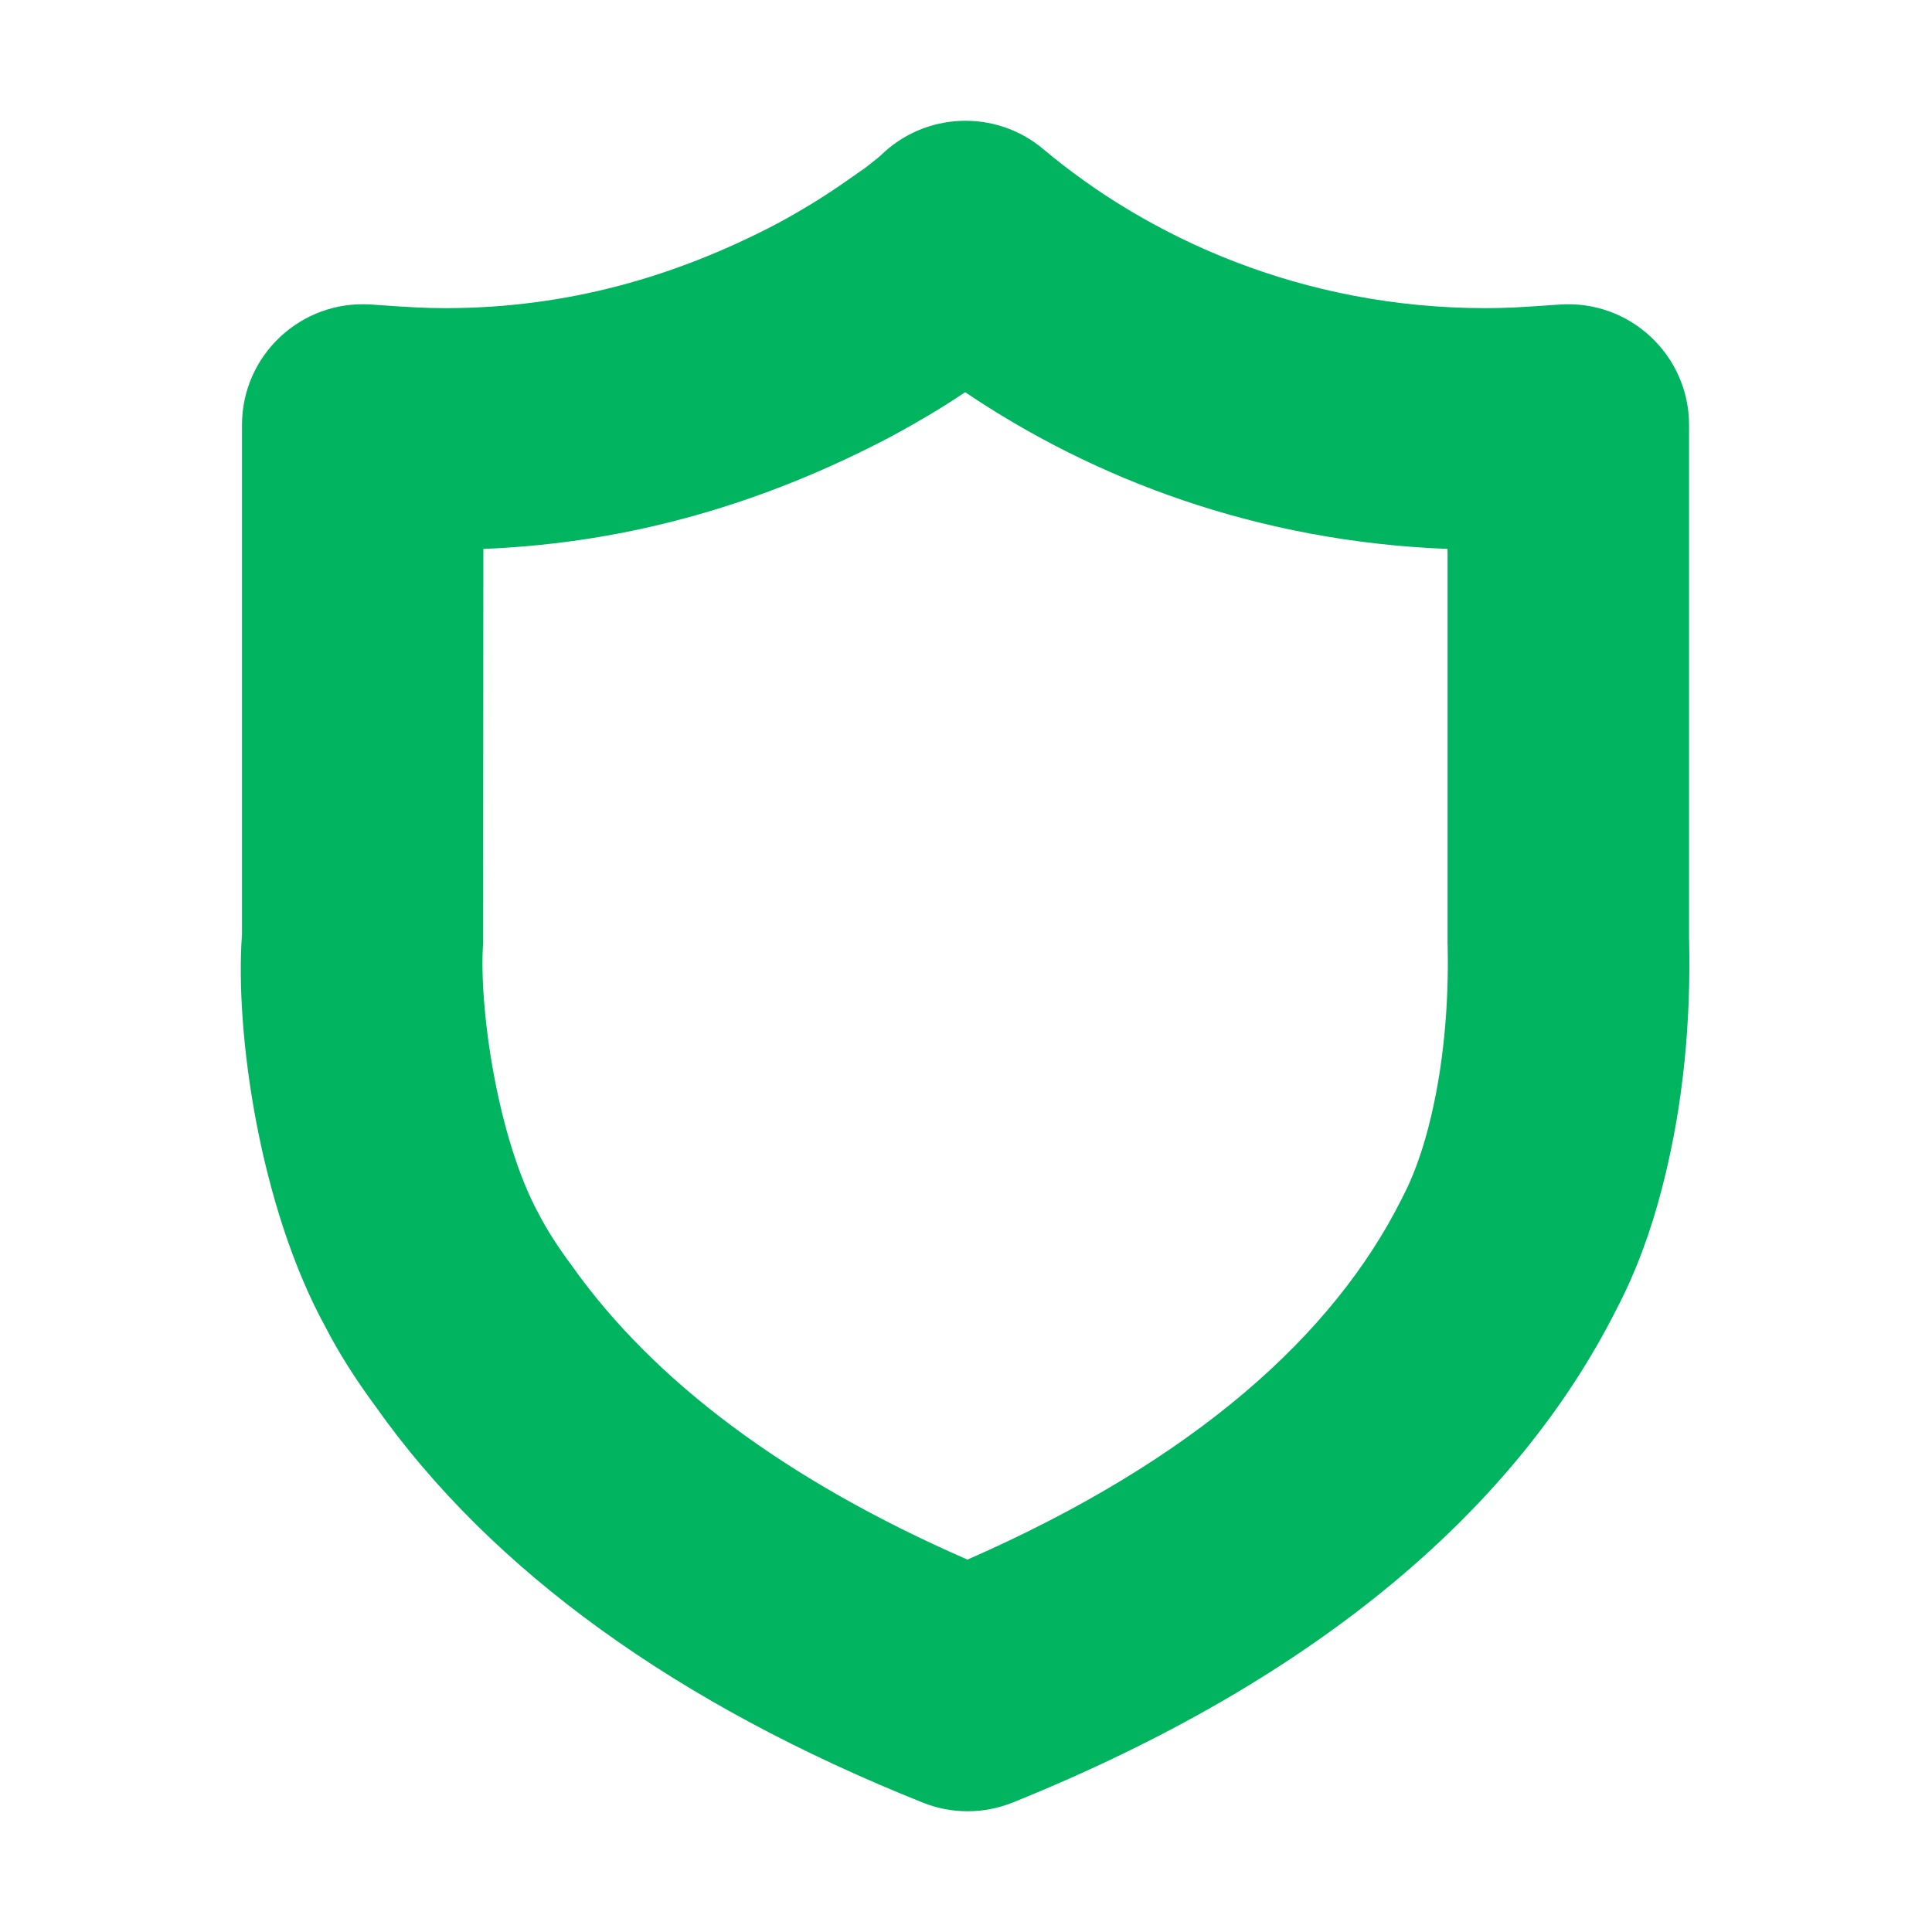
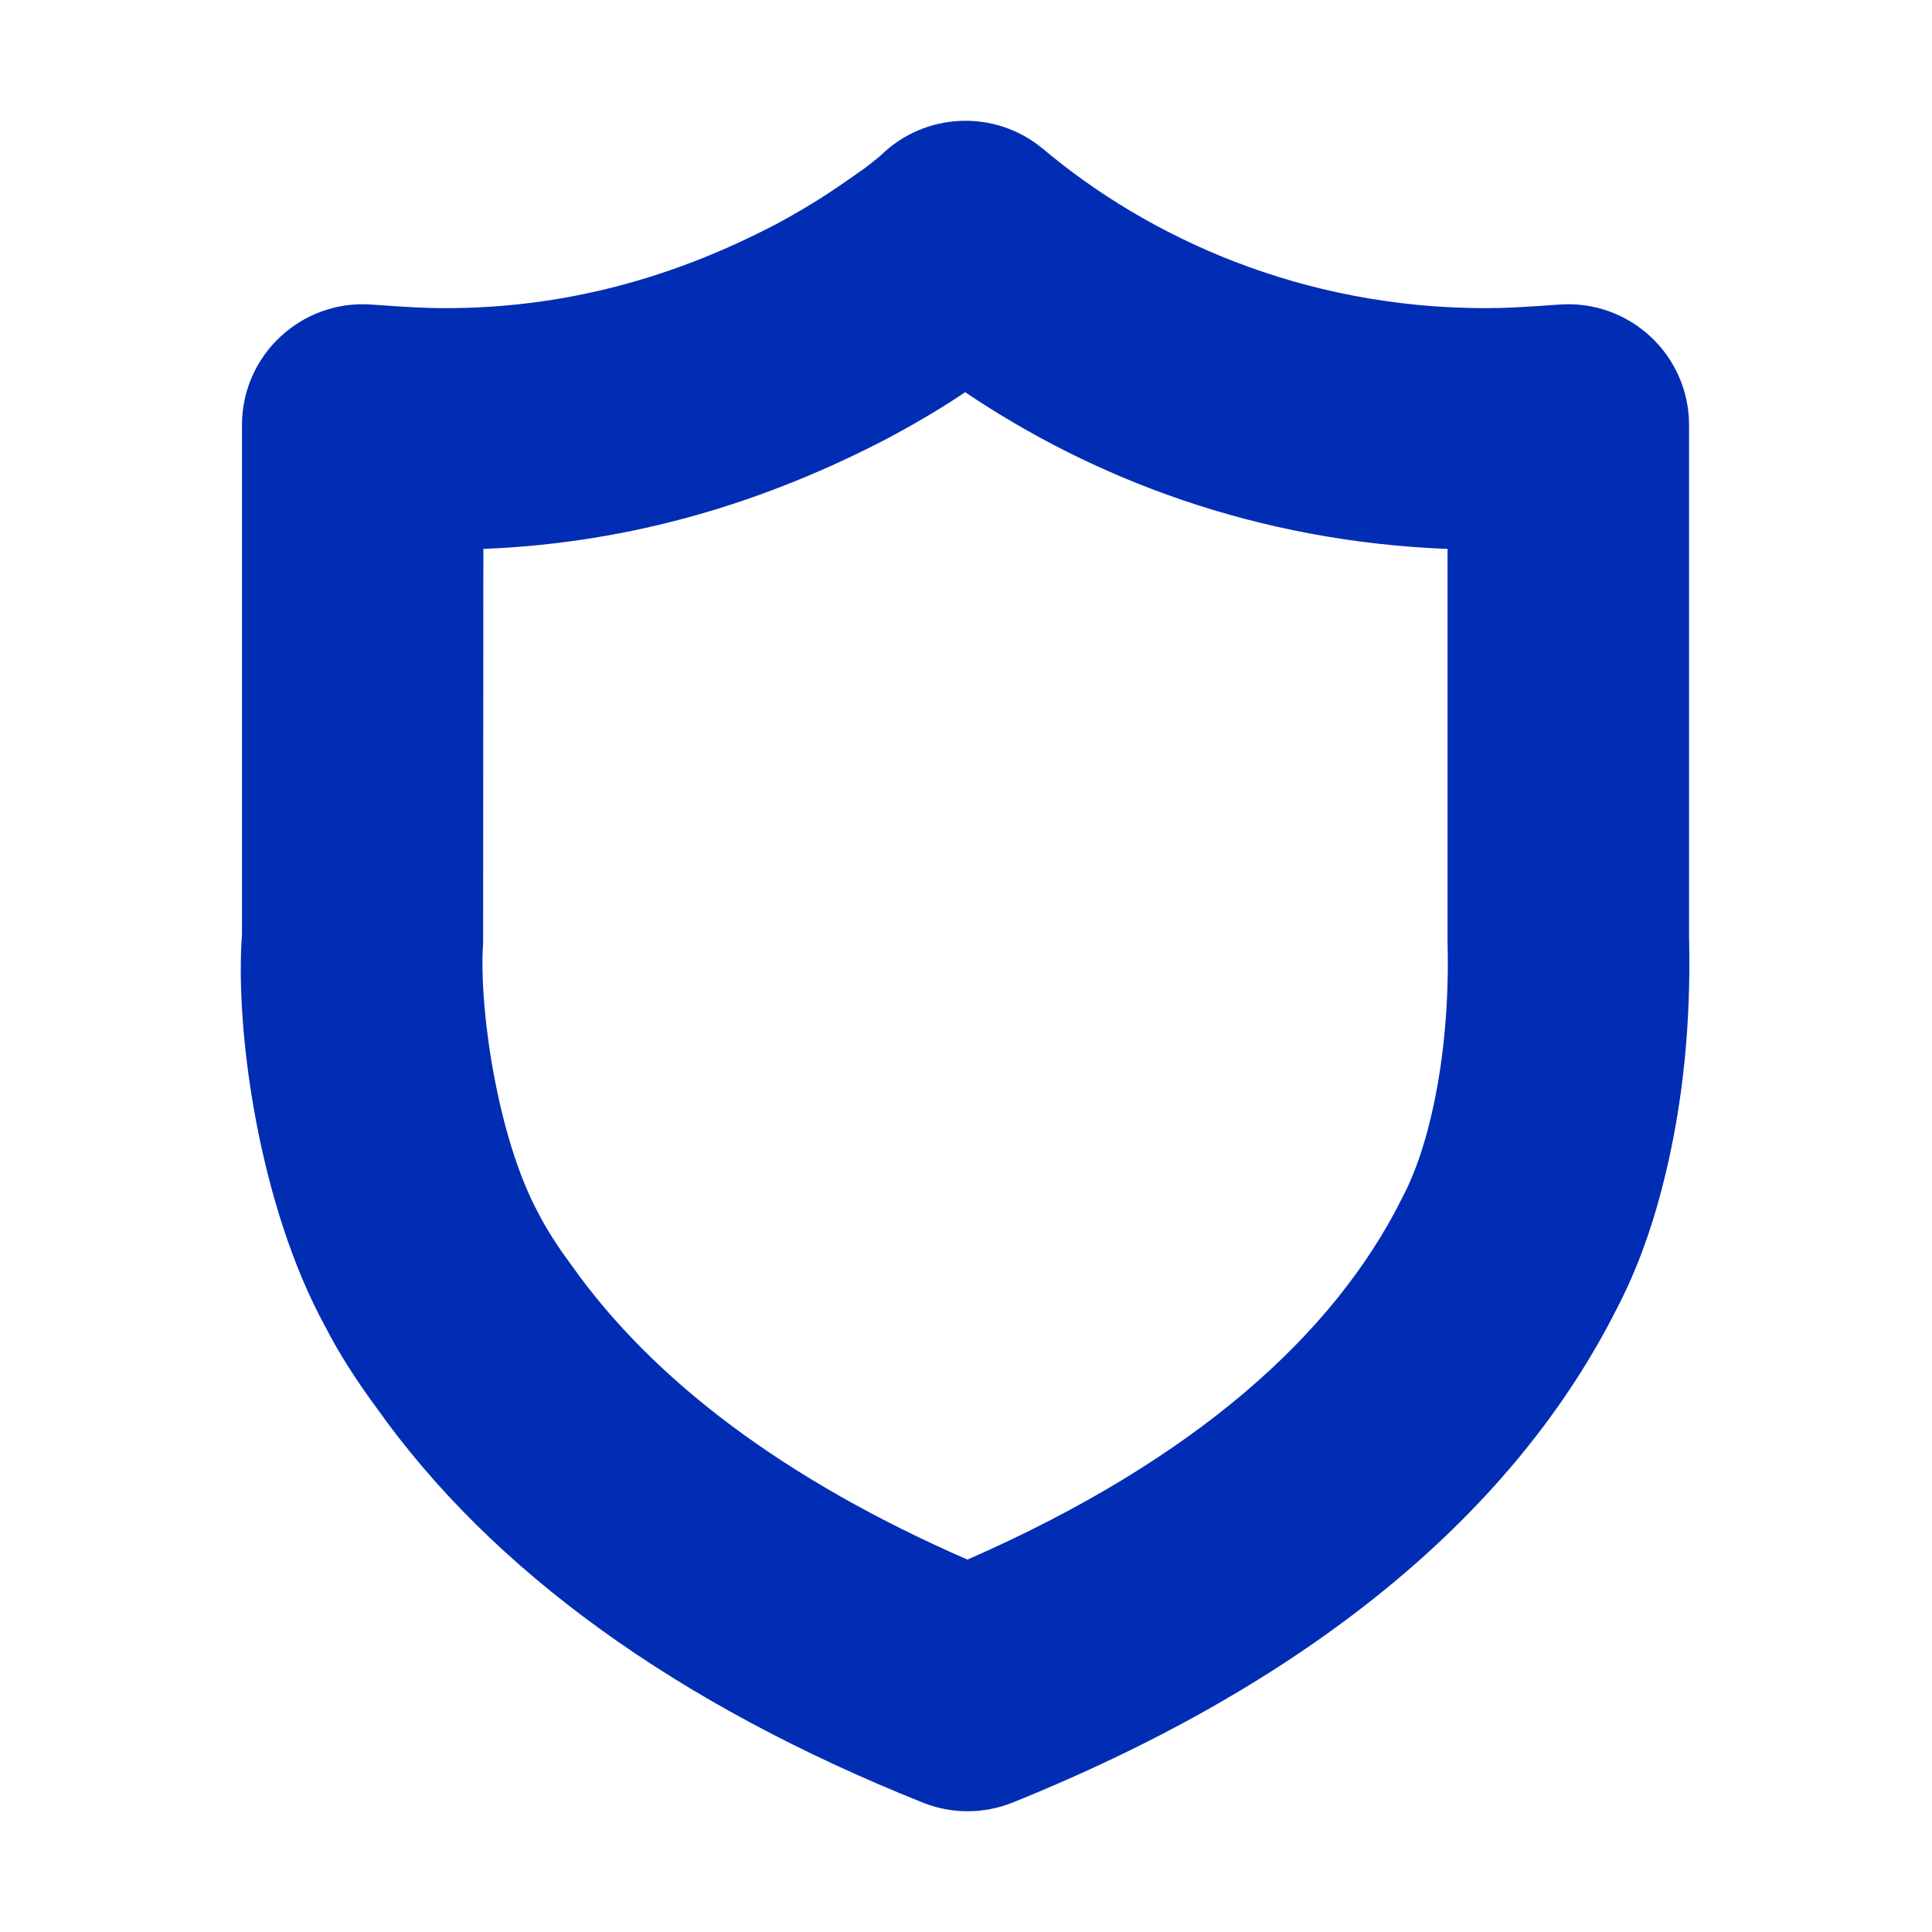
<svg xmlns="http://www.w3.org/2000/svg" width="16" height="16" viewBox="0 0 16 16" fill="none">
-   <path fill-rule="evenodd" clip-rule="evenodd" d="M7.641 14.928C7.88 15.024 8.147 15.024 8.386 14.928C10.932 13.901 12.564 12.475 13.388 10.841C13.547 10.537 13.67 10.203 13.763 9.844C13.949 9.129 14.001 8.434 13.989 7.806L13.989 7.806C13.988 7.773 13.988 7.762 13.988 7.762V3.52C13.988 2.94 13.496 2.482 12.918 2.522C12.599 2.545 12.462 2.552 12.304 2.552C10.779 2.552 9.51 1.966 8.639 1.234C8.244 0.903 7.662 0.926 7.294 1.287L7.268 1.309C7.255 1.32 7.236 1.335 7.186 1.374L7.164 1.391C6.911 1.57 6.782 1.656 6.569 1.778C6.524 1.804 6.479 1.829 6.434 1.853C5.602 2.289 4.701 2.552 3.688 2.552C3.529 2.552 3.391 2.545 3.074 2.522C2.495 2.482 2.004 2.94 2.004 3.52V7.738C1.945 8.534 2.144 9.985 2.697 10.993C2.805 11.203 2.944 11.422 3.112 11.65C4.074 13.011 5.605 14.113 7.641 14.928ZM11.613 9.919L11.605 9.935C11.045 11.049 9.901 12.088 8.012 12.916C6.504 12.258 5.41 11.435 4.733 10.478C4.613 10.316 4.53 10.185 4.462 10.054C4.115 9.418 3.964 8.327 4.001 7.809L4.003 4.546C5.245 4.496 6.35 4.155 7.367 3.622C7.435 3.585 7.499 3.55 7.562 3.514C7.727 3.42 7.852 3.343 7.993 3.248C9.055 3.964 10.404 4.484 11.988 4.546V7.77C11.988 7.796 11.988 7.807 11.988 7.818C11.989 7.826 11.989 7.833 11.989 7.846C11.998 8.306 11.959 8.838 11.828 9.341C11.77 9.563 11.698 9.758 11.613 9.919Z" fill="#00B460" />
+   <path fill-rule="evenodd" clip-rule="evenodd" d="M7.641 14.928C7.88 15.024 8.147 15.024 8.386 14.928C10.932 13.901 12.564 12.475 13.388 10.841C13.547 10.537 13.67 10.203 13.763 9.844C13.949 9.129 14.001 8.434 13.989 7.806L13.989 7.806C13.988 7.773 13.988 7.762 13.988 7.762V3.52C13.988 2.94 13.496 2.482 12.918 2.522C12.599 2.545 12.462 2.552 12.304 2.552C10.779 2.552 9.51 1.966 8.639 1.234C8.244 0.903 7.662 0.926 7.294 1.287L7.268 1.309C7.255 1.32 7.236 1.335 7.186 1.374L7.164 1.391C6.911 1.57 6.782 1.656 6.569 1.778C6.524 1.804 6.479 1.829 6.434 1.853C5.602 2.289 4.701 2.552 3.688 2.552C3.529 2.552 3.391 2.545 3.074 2.522C2.495 2.482 2.004 2.94 2.004 3.52V7.738C1.945 8.534 2.144 9.985 2.697 10.993C2.805 11.203 2.944 11.422 3.112 11.65C4.074 13.011 5.605 14.113 7.641 14.928ZM11.613 9.919L11.605 9.935C11.045 11.049 9.901 12.088 8.012 12.916C6.504 12.258 5.41 11.435 4.733 10.478C4.613 10.316 4.53 10.185 4.462 10.054C4.115 9.418 3.964 8.327 4.001 7.809L4.003 4.546C5.245 4.496 6.35 4.155 7.367 3.622C7.435 3.585 7.499 3.55 7.562 3.514C7.727 3.42 7.852 3.343 7.993 3.248C9.055 3.964 10.404 4.484 11.988 4.546V7.77C11.988 7.796 11.988 7.807 11.988 7.818C11.989 7.826 11.989 7.833 11.989 7.846C11.998 8.306 11.959 8.838 11.828 9.341C11.77 9.563 11.698 9.758 11.613 9.919Z" fill="#002db4" />
</svg>
